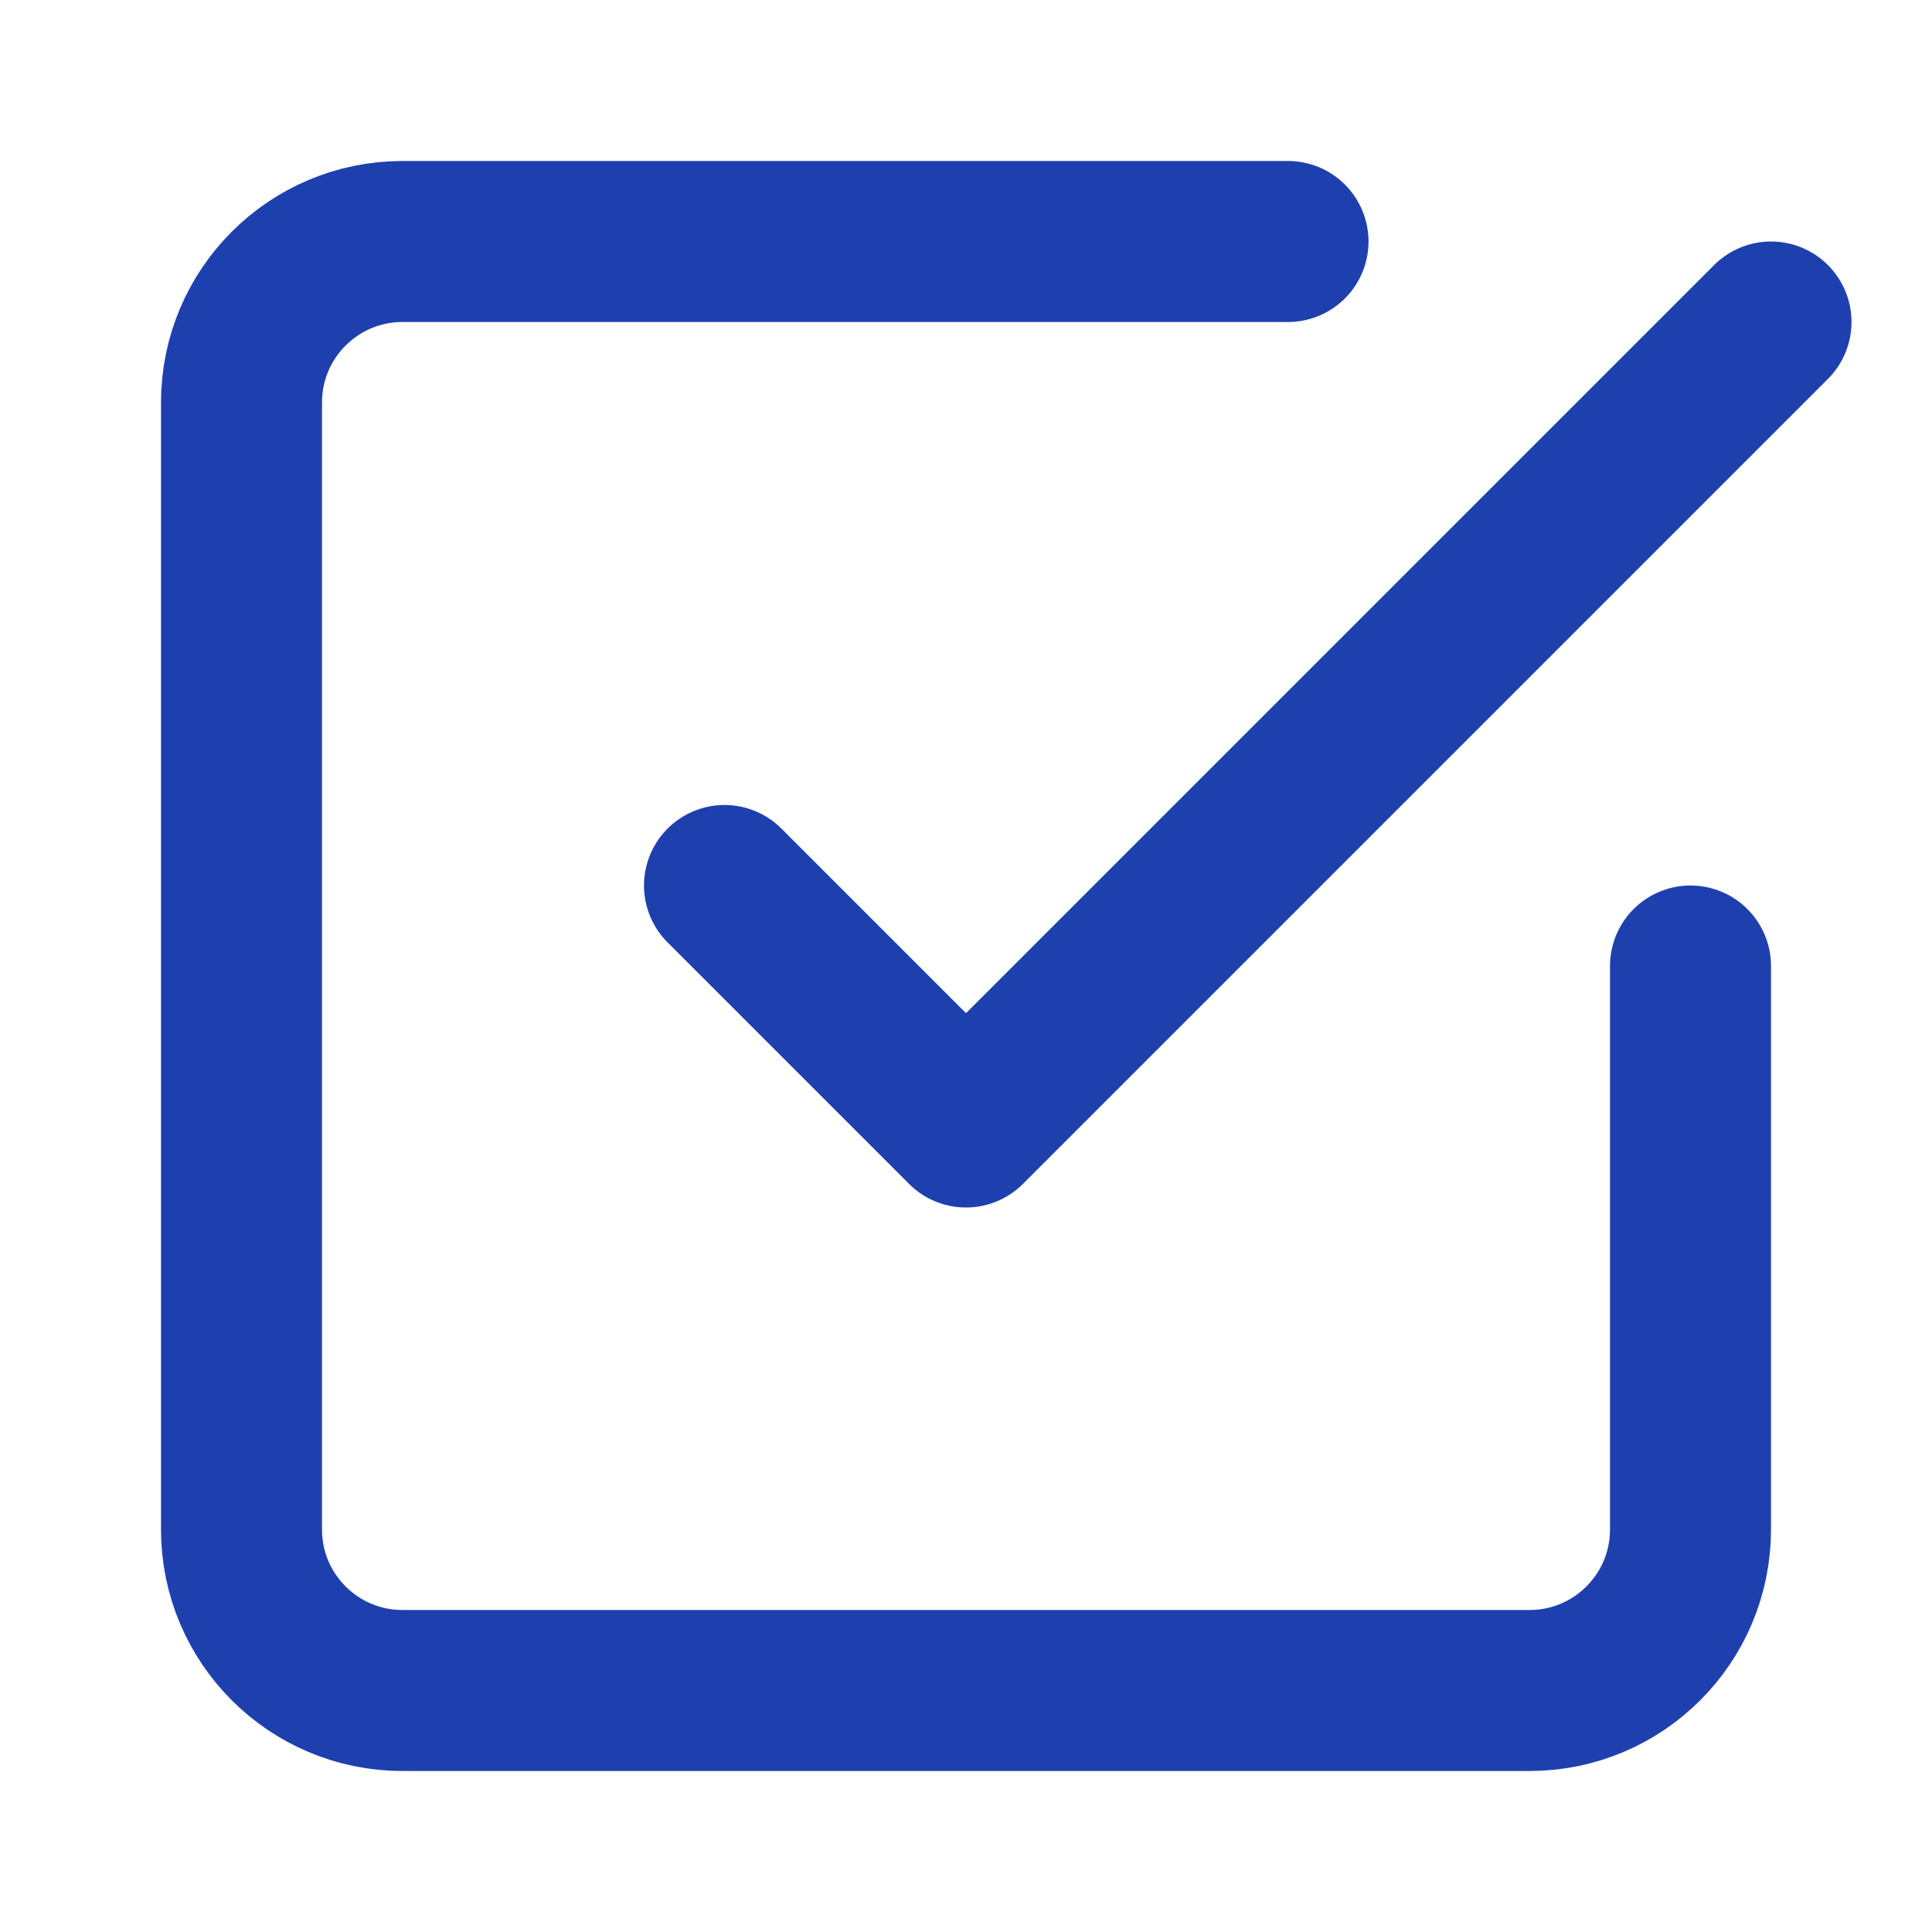
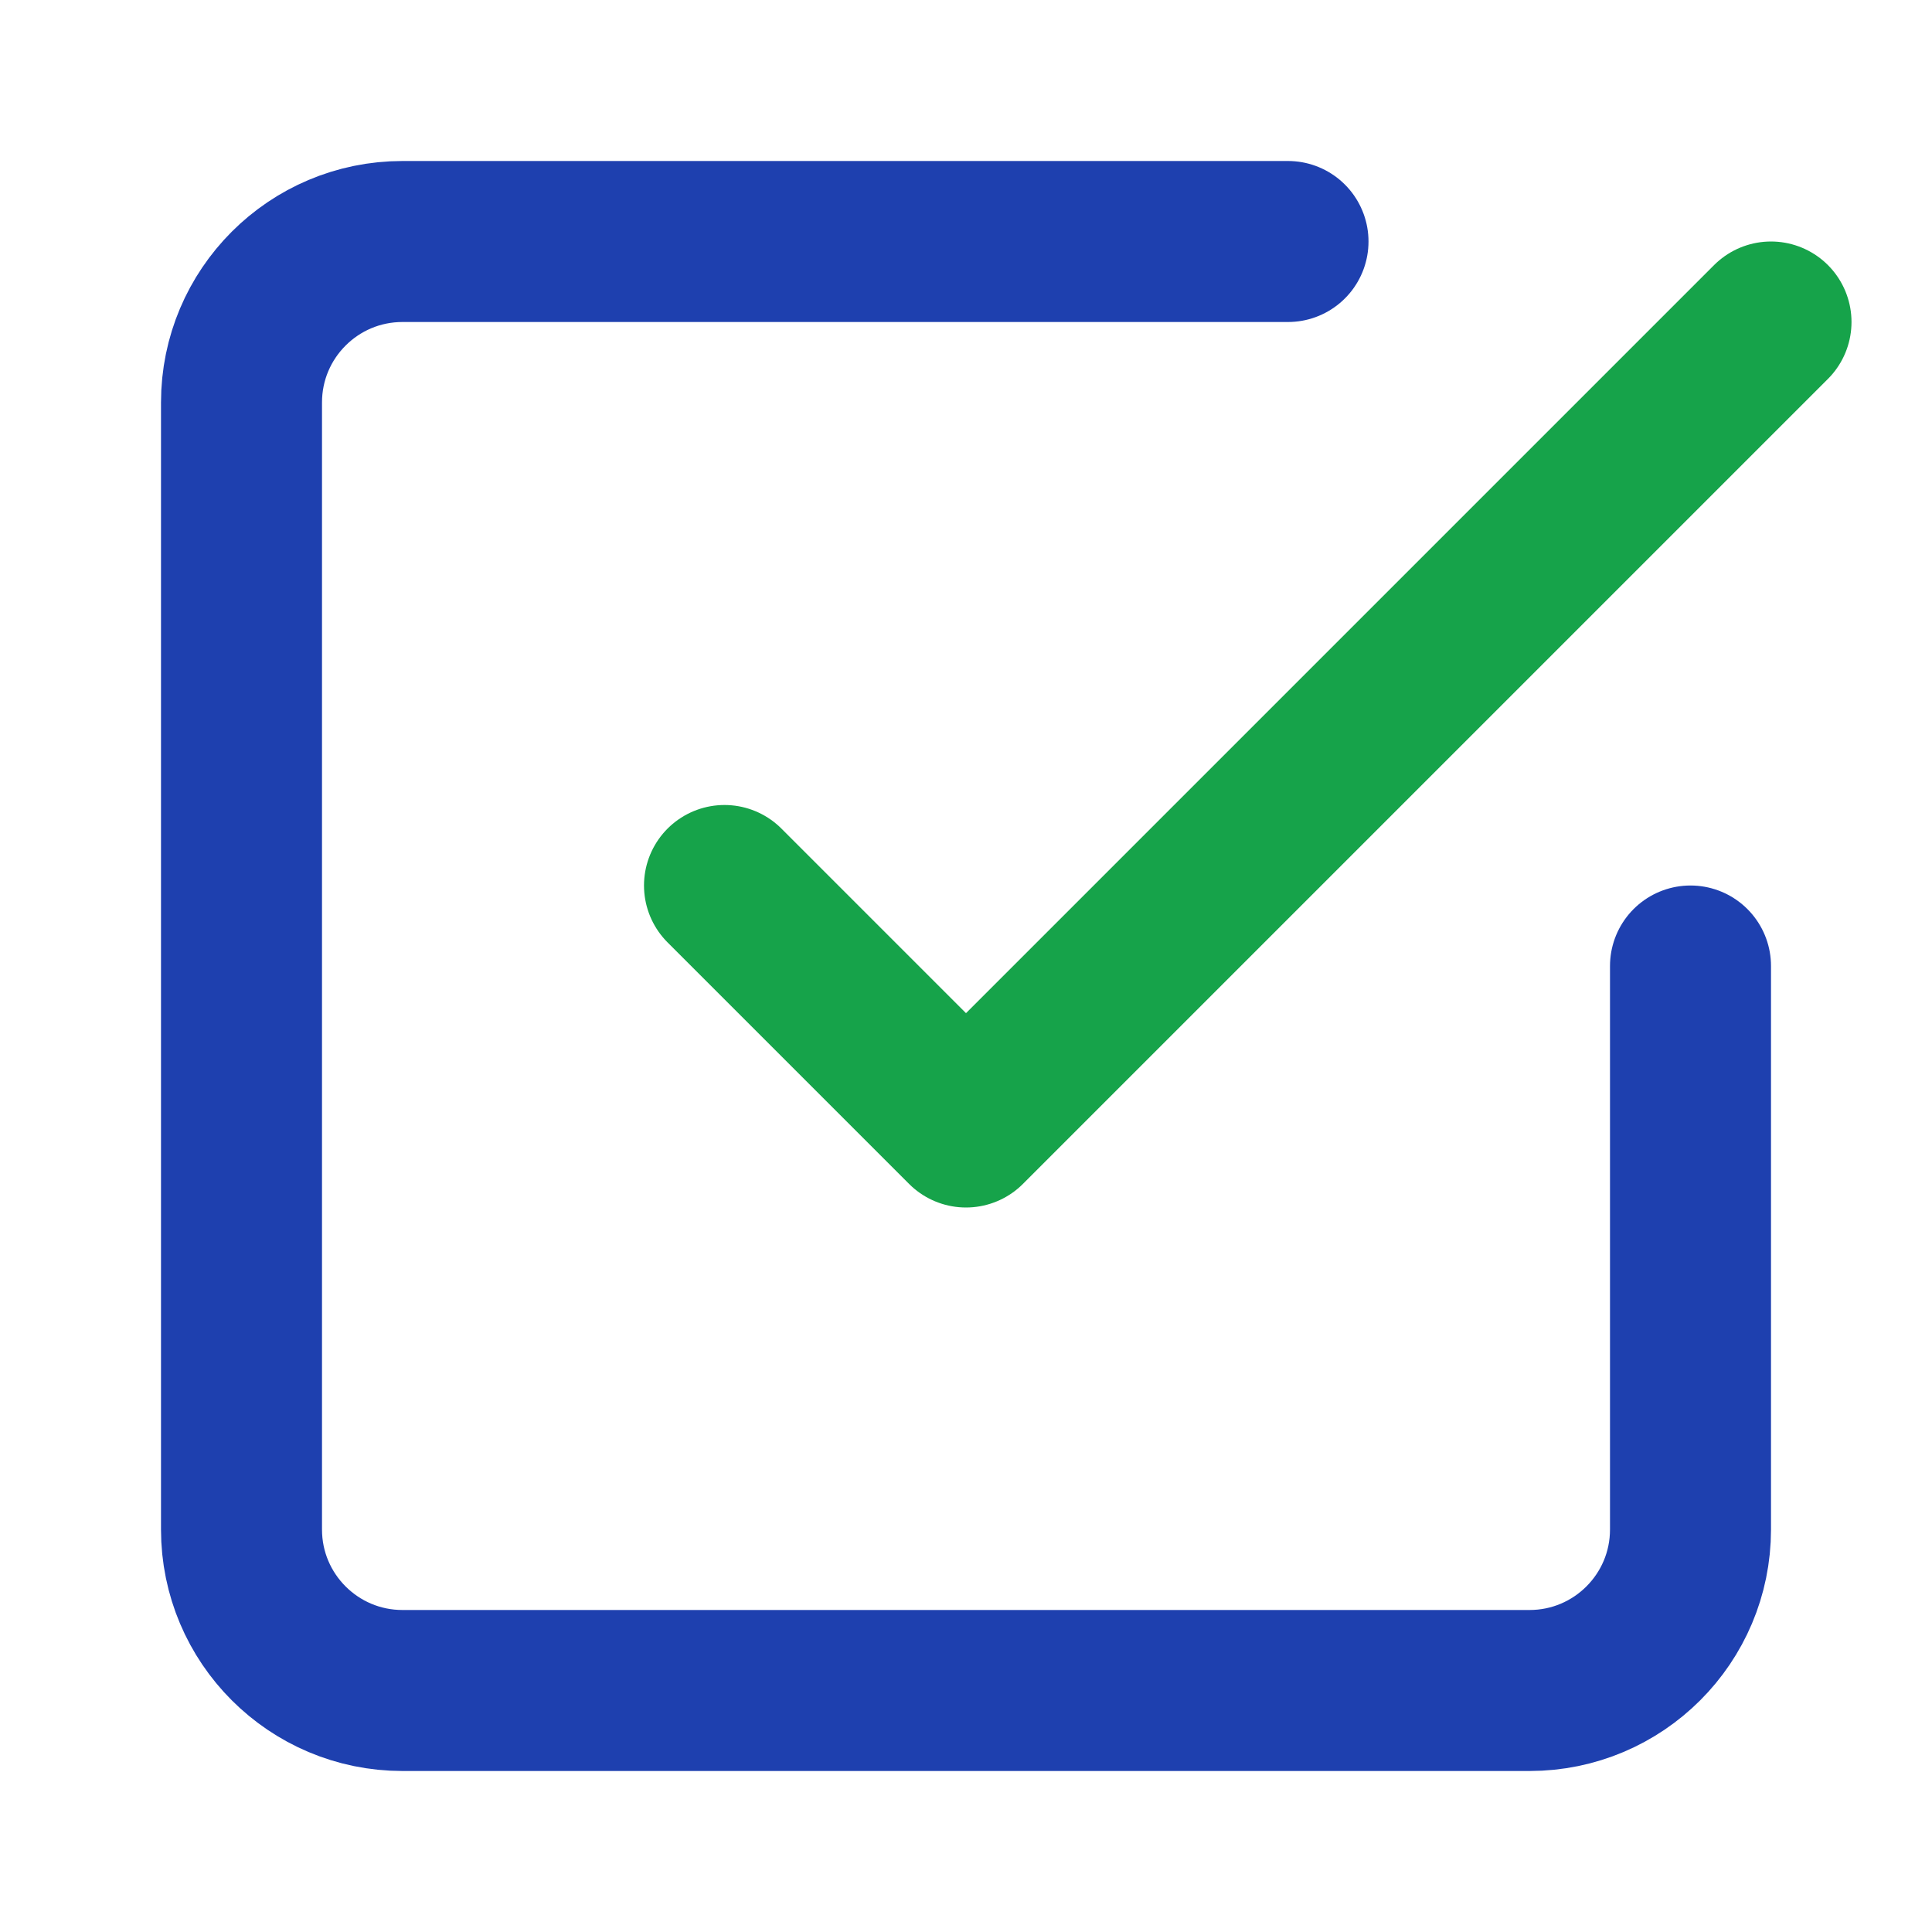
- <svg xmlns="http://www.w3.org/2000/svg" viewBox="0 0 24 24" fill="none" stroke="#1e40af" stroke-width="2" stroke-linecap="round" stroke-linejoin="round">
-   <path d="m9 11 3 3L22 4" />
-   <path d="M21 12v7a2 2 0 0 1-2 2H5a2 2 0 0 1-2-2V5a2 2 0 0 1 2-2h11" />
+ <svg xmlns="http://www.w3.org/2000/svg" viewBox="0 0 24 24" fill="none" stroke-width="2" stroke-linecap="round" stroke-linejoin="round">
+   <path d="M21 12v7a2 2 0 0 1-2 2H5a2 2 0 0 1-2-2V5a2 2 0 0 1 2-2h11" stroke="#1e40af" />
+   <path d="m9 11 3 3L22 4" stroke="#16a34a" />
</svg>
